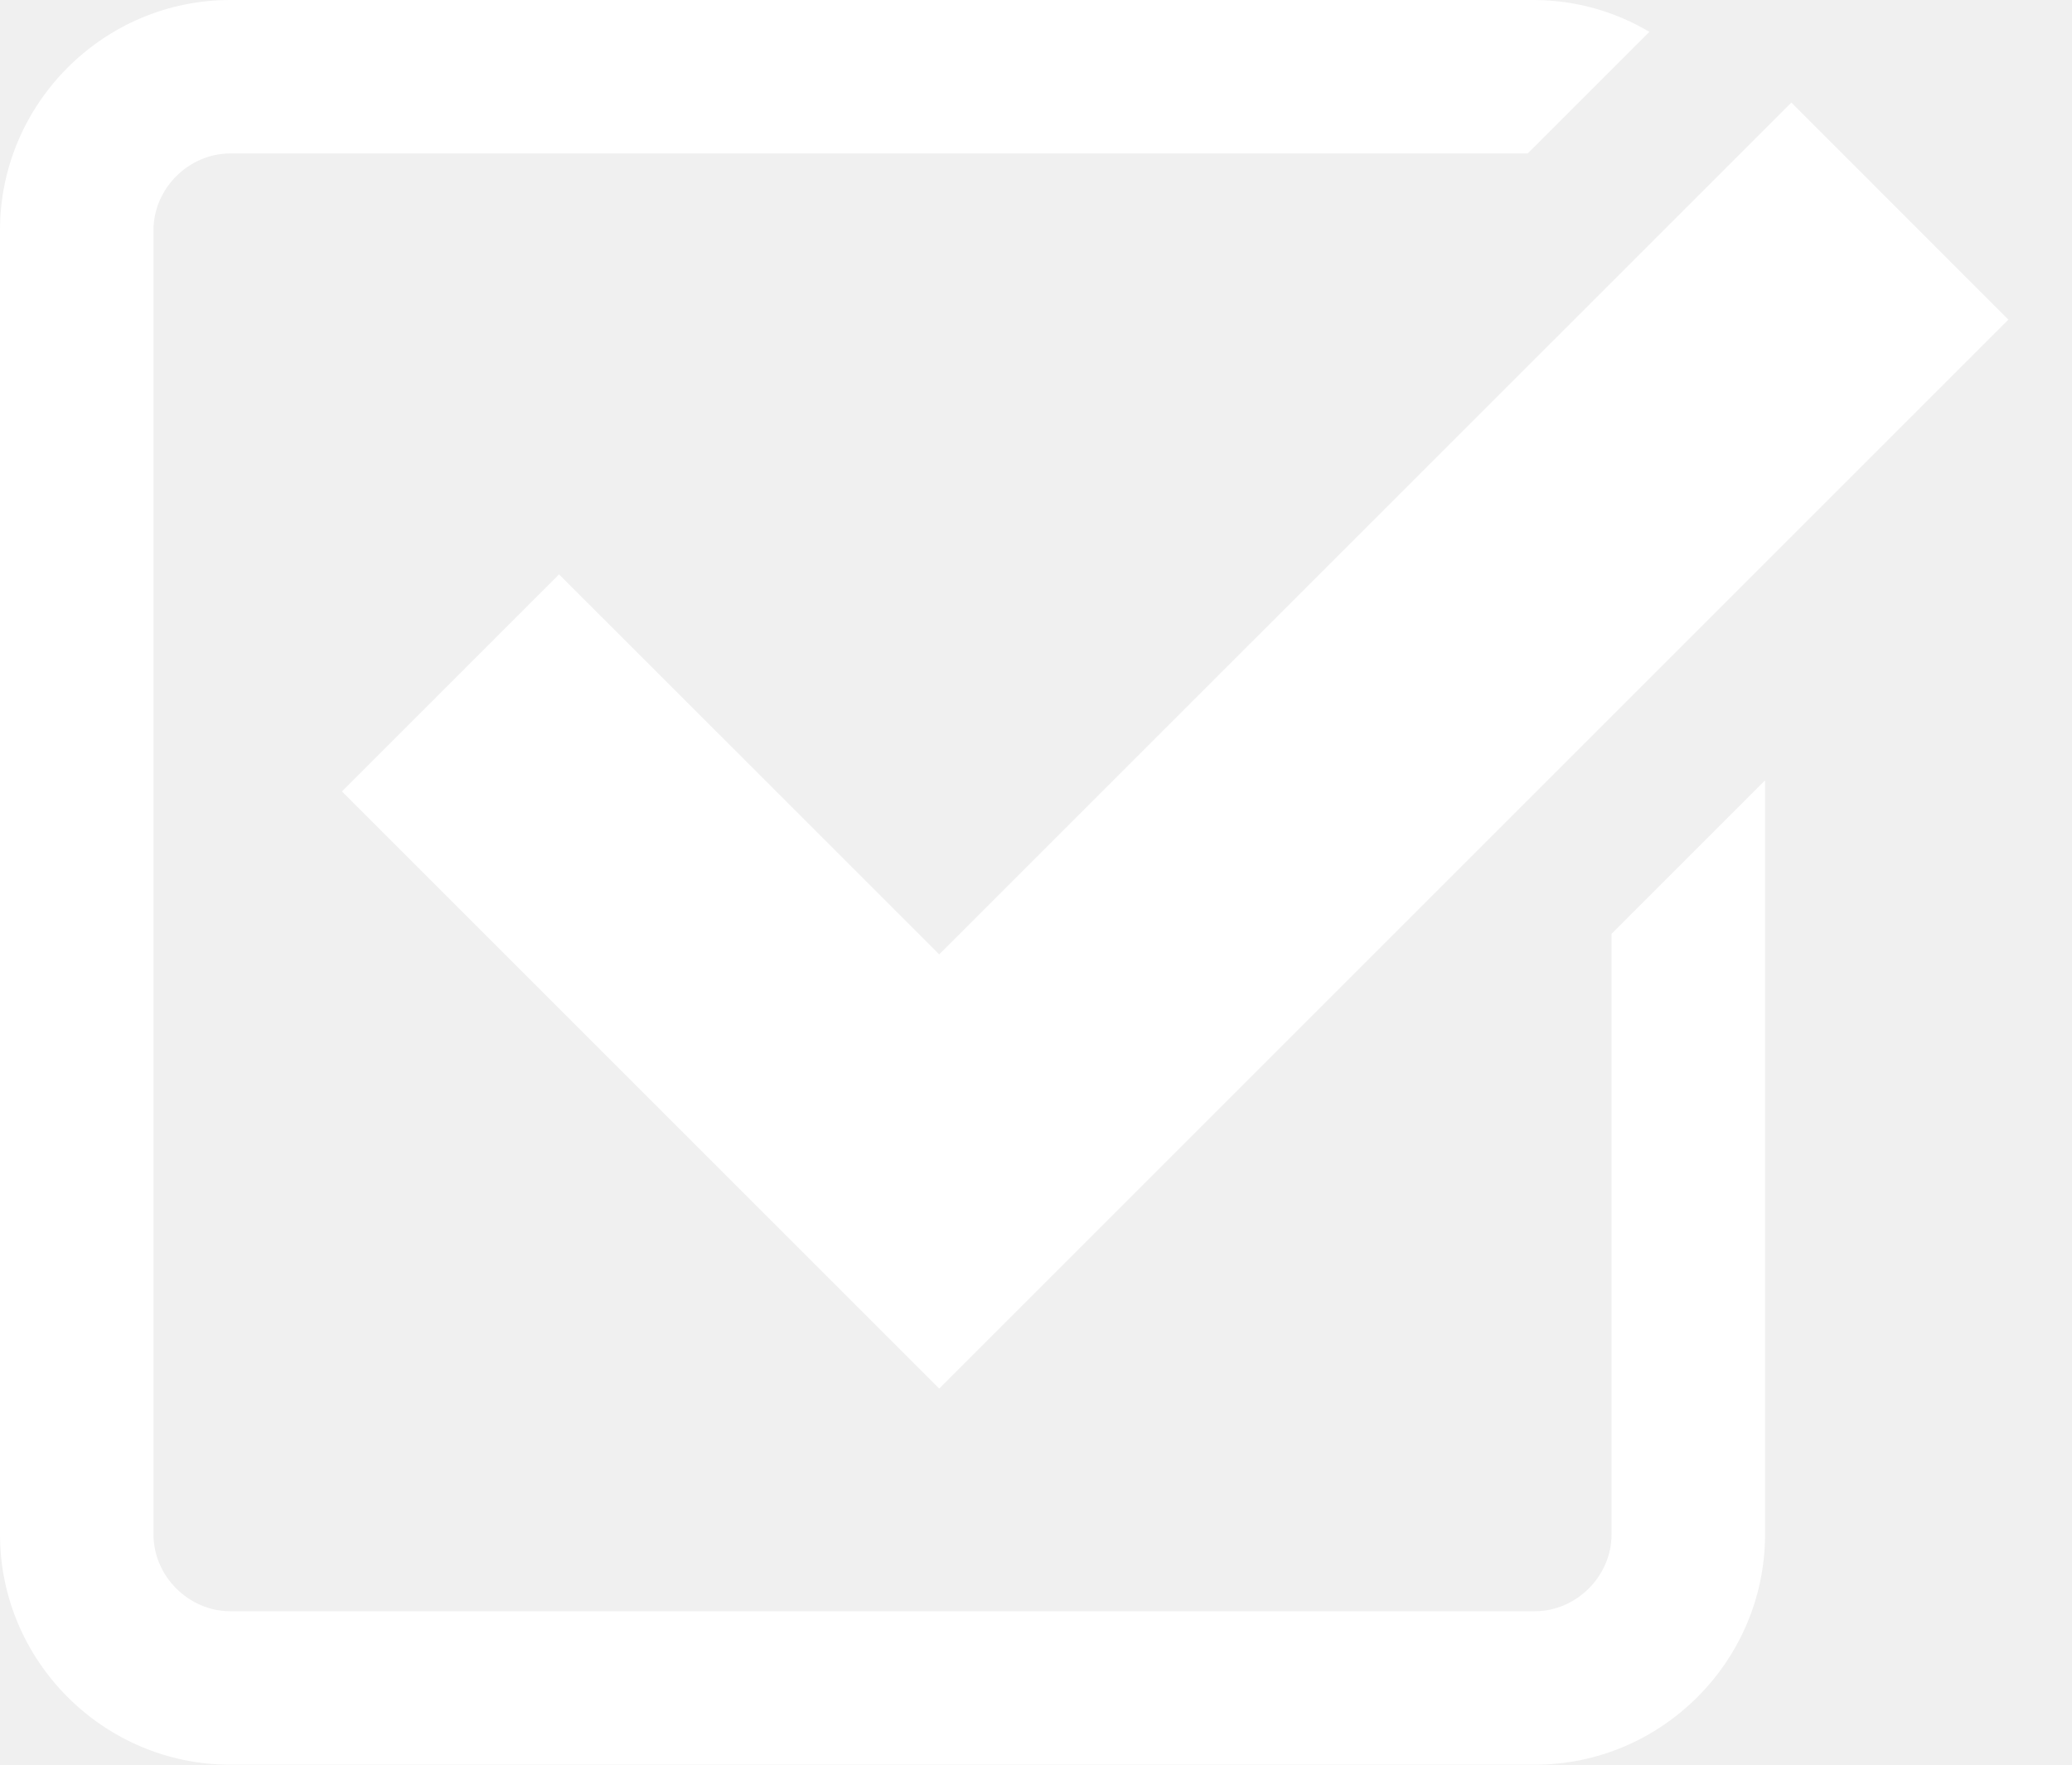
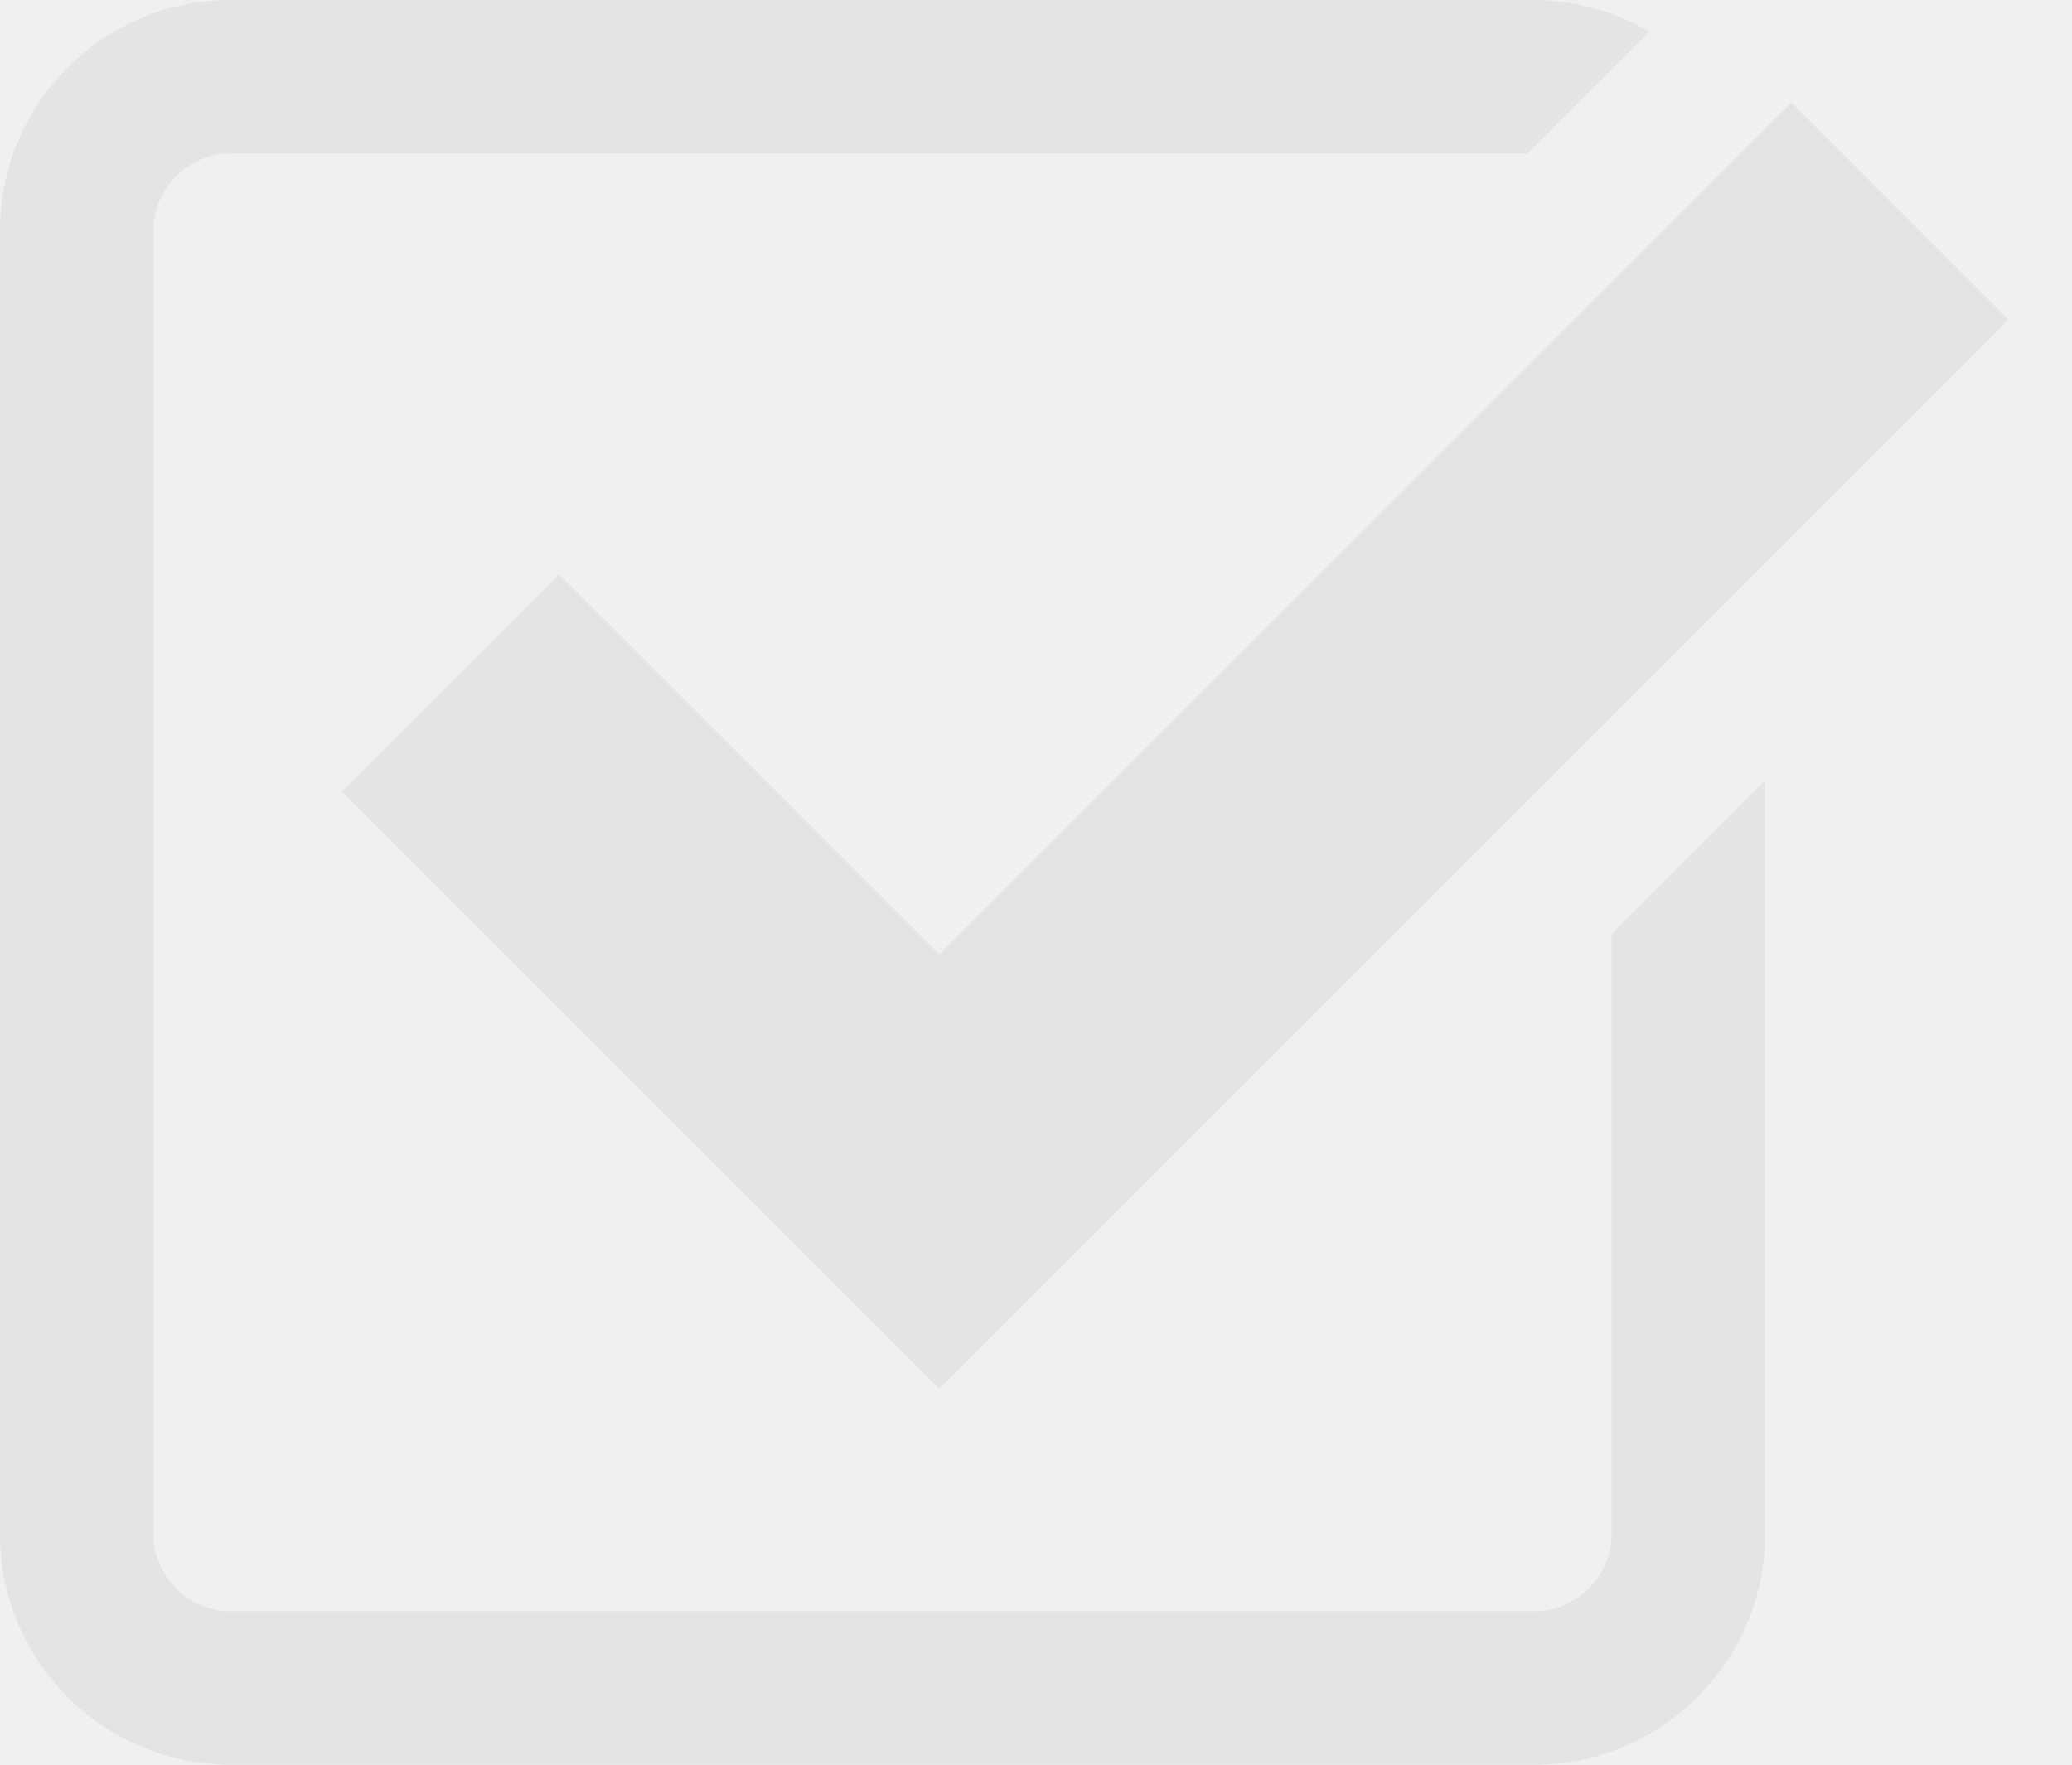
<svg xmlns="http://www.w3.org/2000/svg" width="27" height="23">
-   <path fill="#fff" d="M7.285 7.486l-2.829 2.829 7.783 7.783L26.171 4.166l-2.828-2.829-11.104 11.102z" />
-   <path fill="#fff" d="M21 20c0 .542-.458 1-1 1H3c-.542 0-1-.458-1-1V3c0-.542.458-1 1-1h16.908L21.493.415A2.96 2.96 0 0 0 20 0H3C1.35 0 0 1.35 0 3v17c0 1.65 1.35 3 3 3h17c1.65 0 3-1.35 3-3v-9.829l-2 2V20z" />
+   <path fill="rgba(225, 225, 225, 0.8)" d="M7.285 7.486l-2.829 2.829 7.783 7.783L26.171 4.166l-2.828-2.829-11.104 11.102z" />
+   <path fill="rgba(225, 225, 225, 0.8)" d="M21 20c0 .542-.458 1-1 1H3c-.542 0-1-.458-1-1V3c0-.542.458-1 1-1h16.908L21.493.415A2.96 2.96 0 0 0 20 0H3C1.35 0 0 1.35 0 3v17c0 1.65 1.35 3 3 3h17c1.65 0 3-1.35 3-3v-9.829l-2 2V20z" />
</svg>
